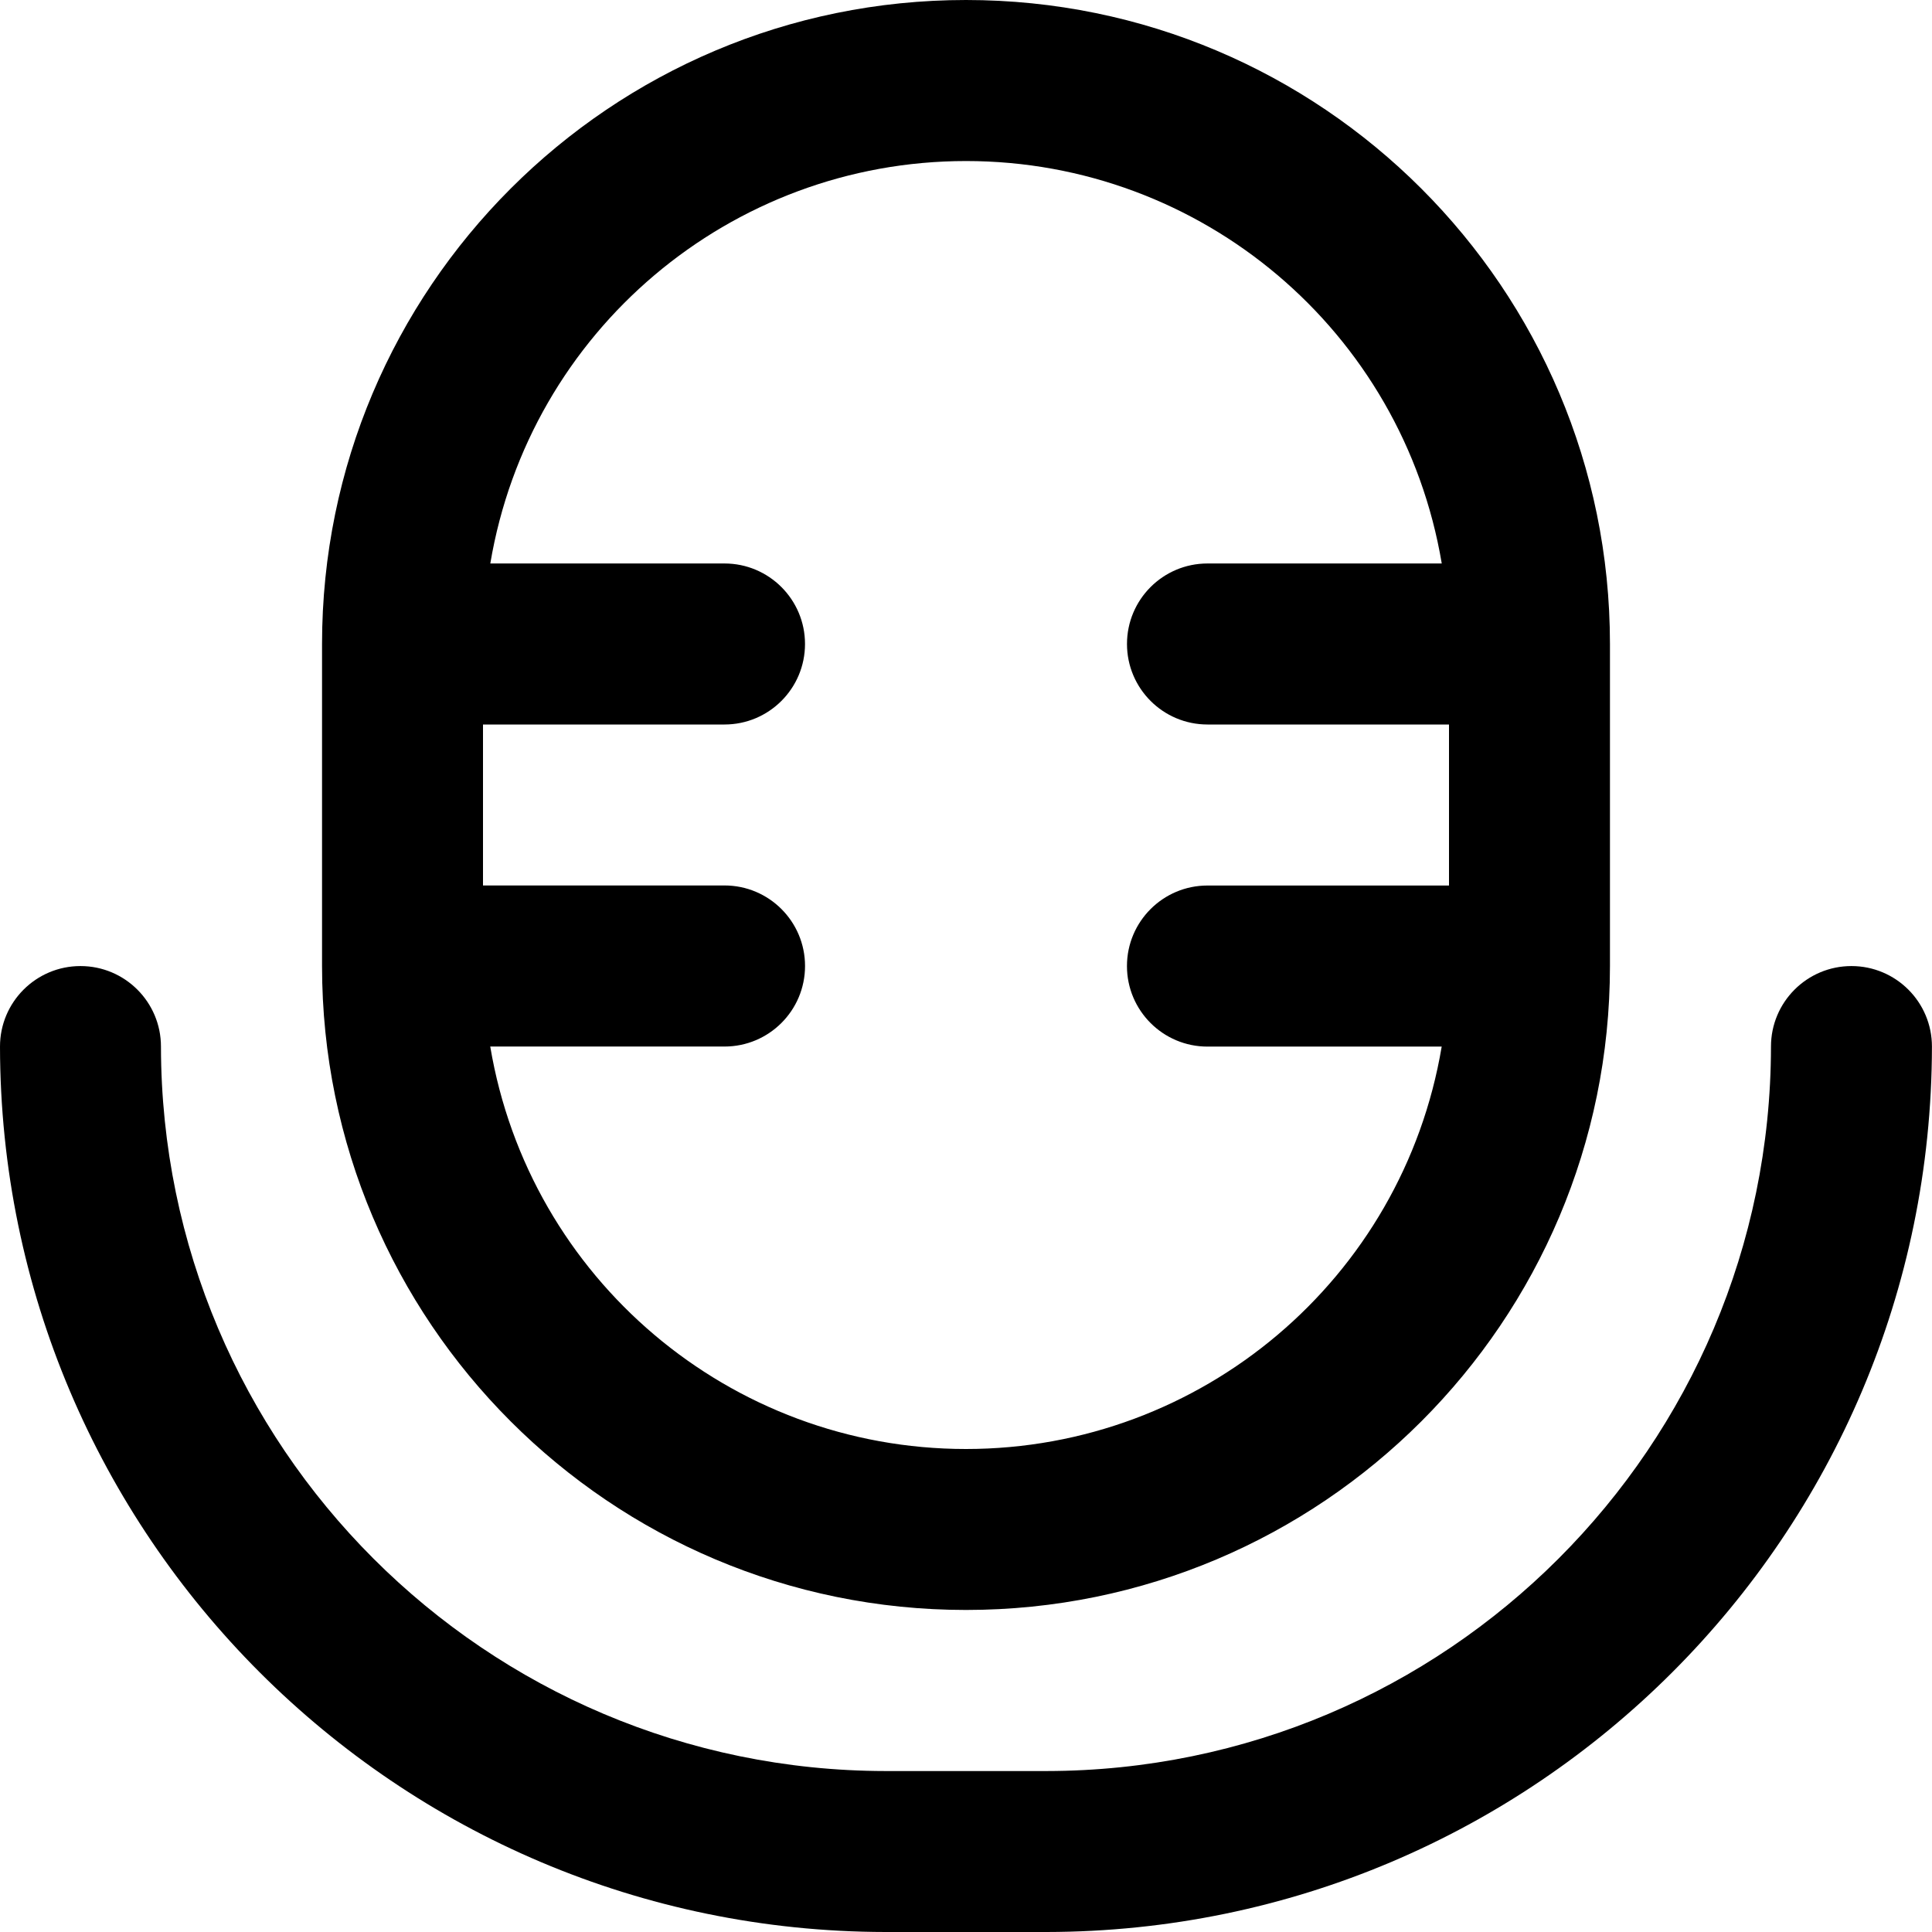
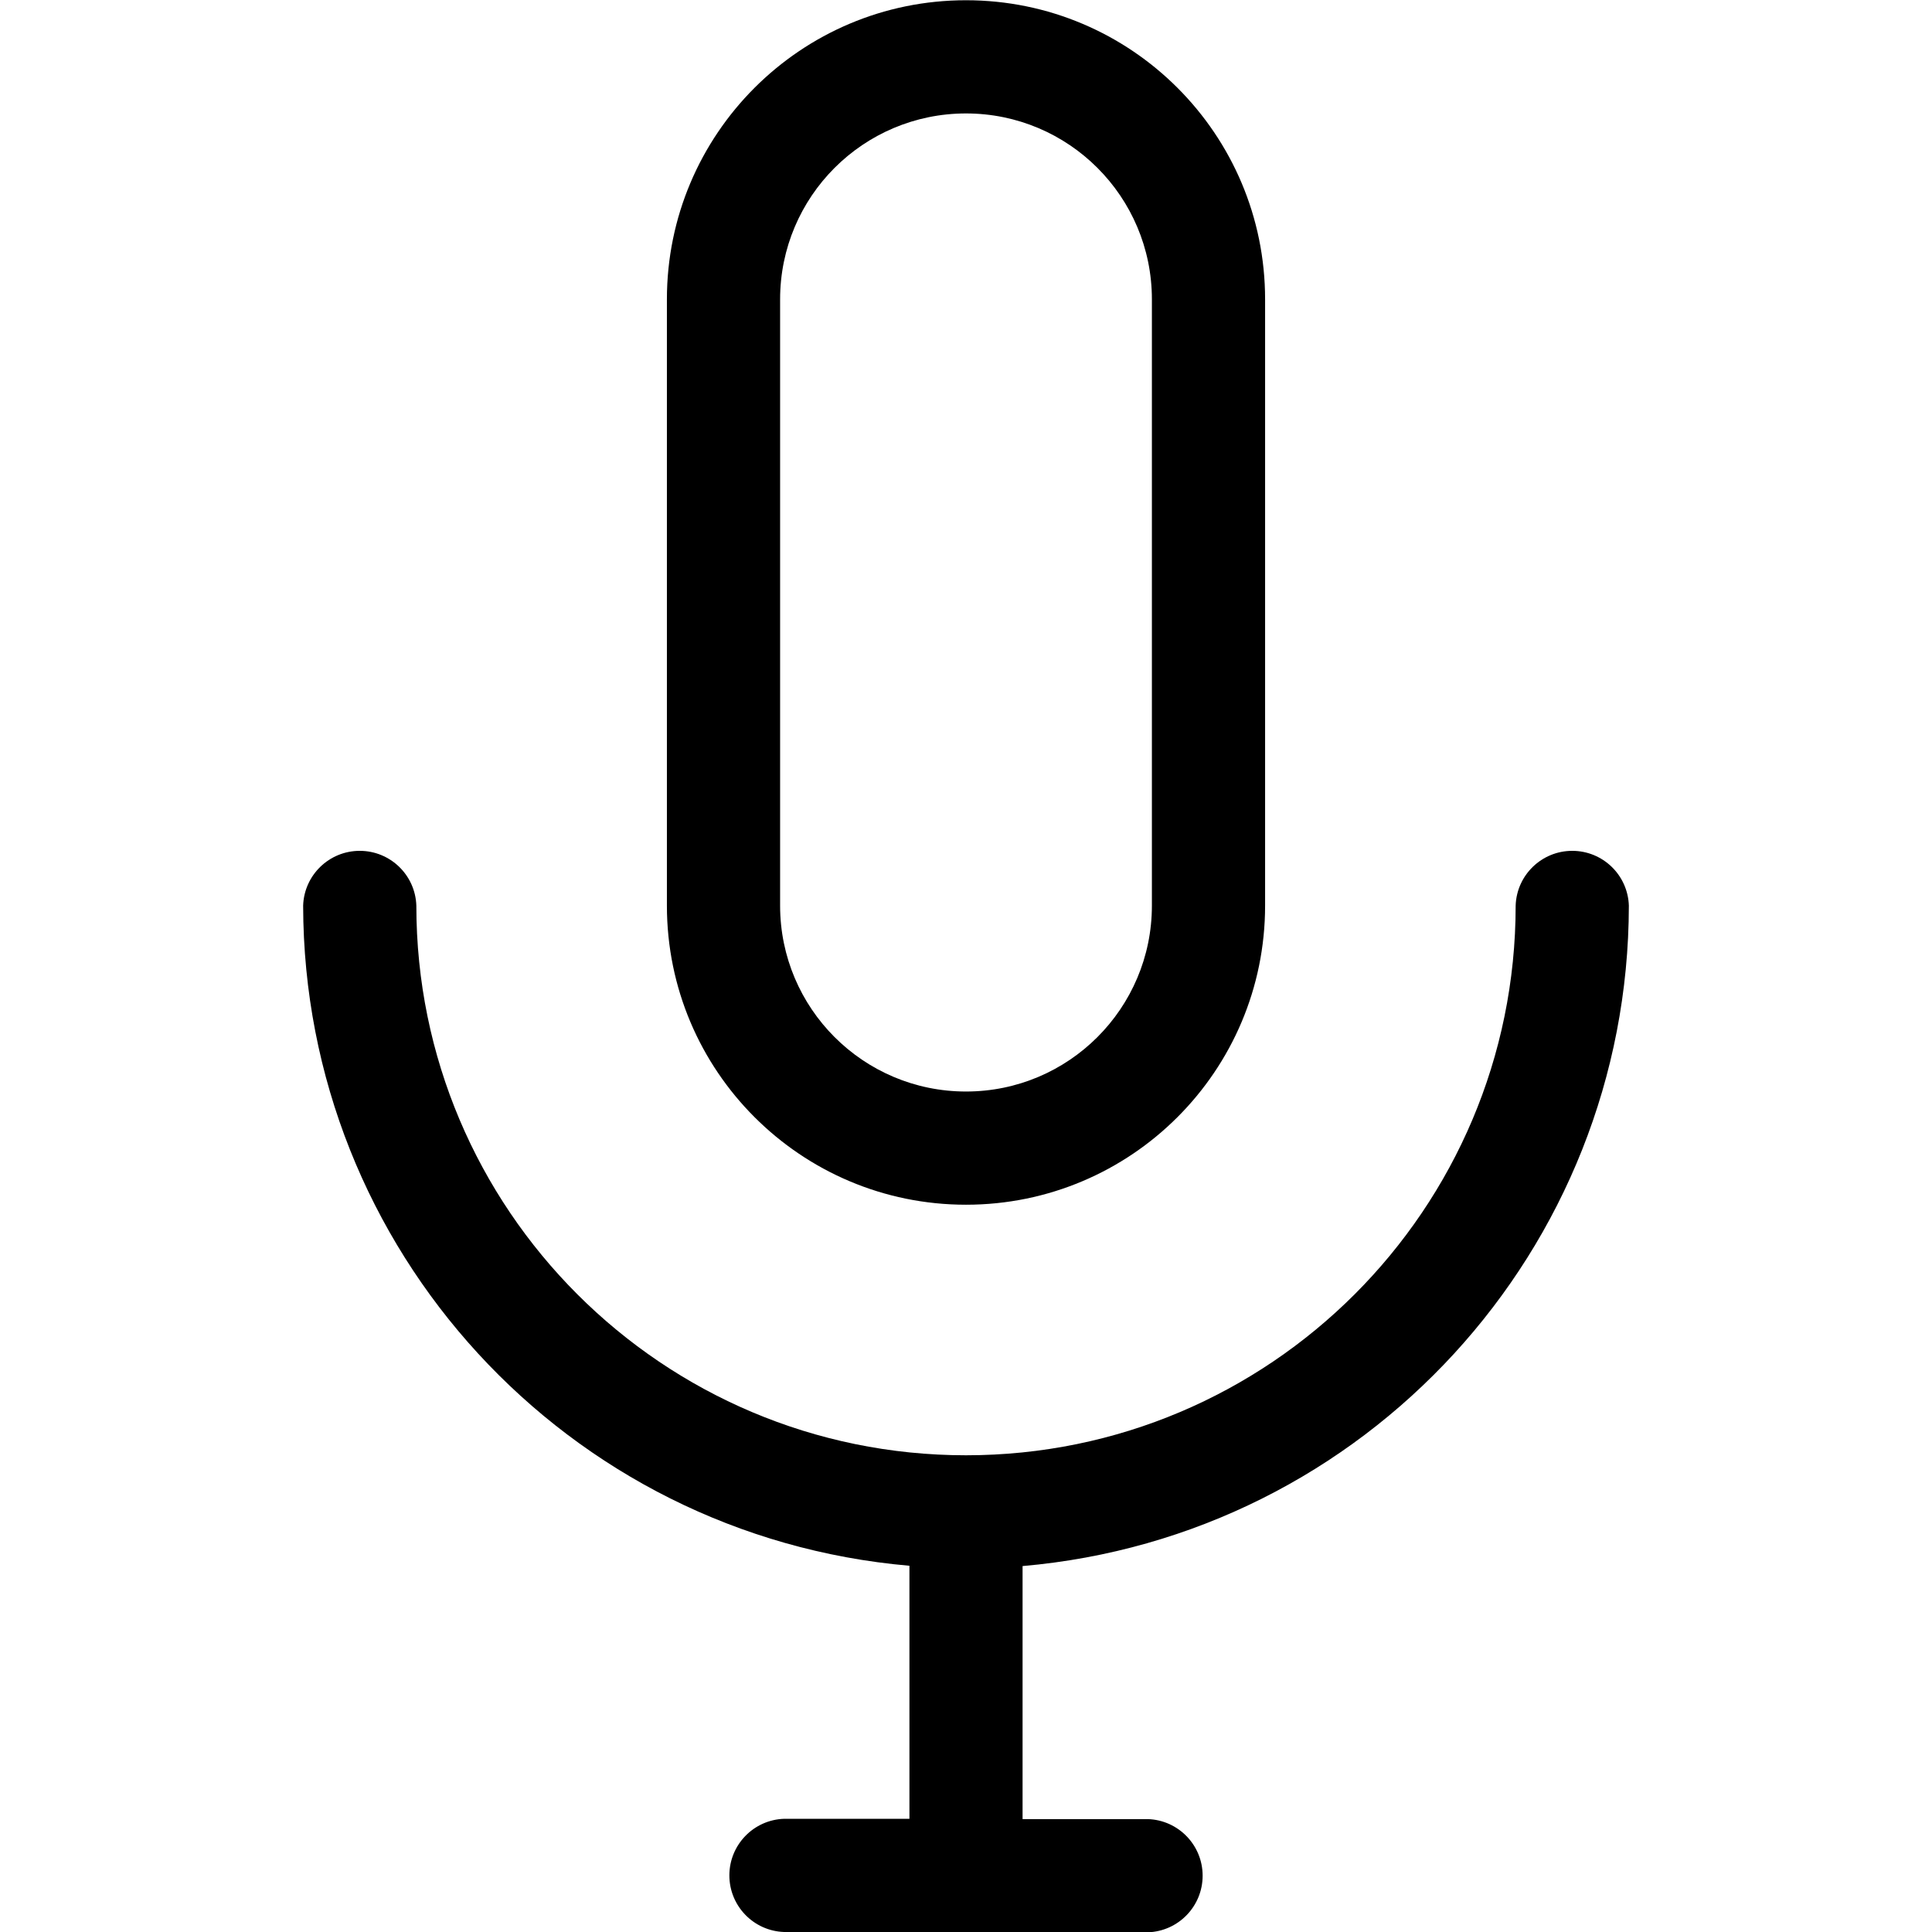
<svg xmlns="http://www.w3.org/2000/svg" width="32" height="32" viewBox="0 0 32 32">
-   <path d="M682.666,1303A14.685,14.685,0,0,1,668,1288.334a1.333,1.333,0,0,1,2.666,0,12.015,12.015,0,0,0,12,12h2.667a12.013,12.013,0,0,0,12-12,1.333,1.333,0,0,1,2.666,0A14.685,14.685,0,0,1,685.334,1303Zm-9.332-16v-5.334a10.666,10.666,0,1,1,21.332,0V1287a10.666,10.666,0,0,1-21.332,0ZM684,1295a7.99,7.99,0,0,0,7.879-6.665H688a1.334,1.334,0,0,1,0-2.668h4V1283h-4a1.333,1.333,0,0,1,0-2.667h3.88a7.99,7.99,0,0,0-15.759,0H680a1.333,1.333,0,0,1,0,2.667h-4v2.666h4a1.334,1.334,0,0,1,0,2.668h-3.88A7.99,7.99,0,0,0,684,1295Z" transform="translate(-668 -1271)" />
+   <g id="Group_162" data-name="Group 162" transform="translate(-570 -1509)">
+     <g id="Group_151" data-name="Group 151">
+       <rect id="Rectangle_82" data-name="Rectangle 82" width="32" height="32" transform="translate(570 1509)" fill="none" />
+       <path id="Union_75" data-name="Union 75" d="M635.967,1285a.938.938,0,0,1,0-1.875h2.075v-4.191A10.994,10.994,0,0,1,628,1268a.938.938,0,0,1,1.875,0,9.1,9.1,0,0,0,18.208,0,.938.938,0,0,1,1.875,0,10.994,10.994,0,0,1-10.042,10.939v4.191h2.075a.938.938,0,0,1,0,1.875Zm-1.942-17v-10.042a4.954,4.954,0,0,1,9.908,0V1268a4.954,4.954,0,0,1-9.908,0Zm1.875-10.042V1268a3.079,3.079,0,0,0,6.158,0v-10.042a3.079,3.079,0,0,0-6.158,0Z" transform="translate(-52.979 256)" />
+     </g>
+   </g>
</svg>
